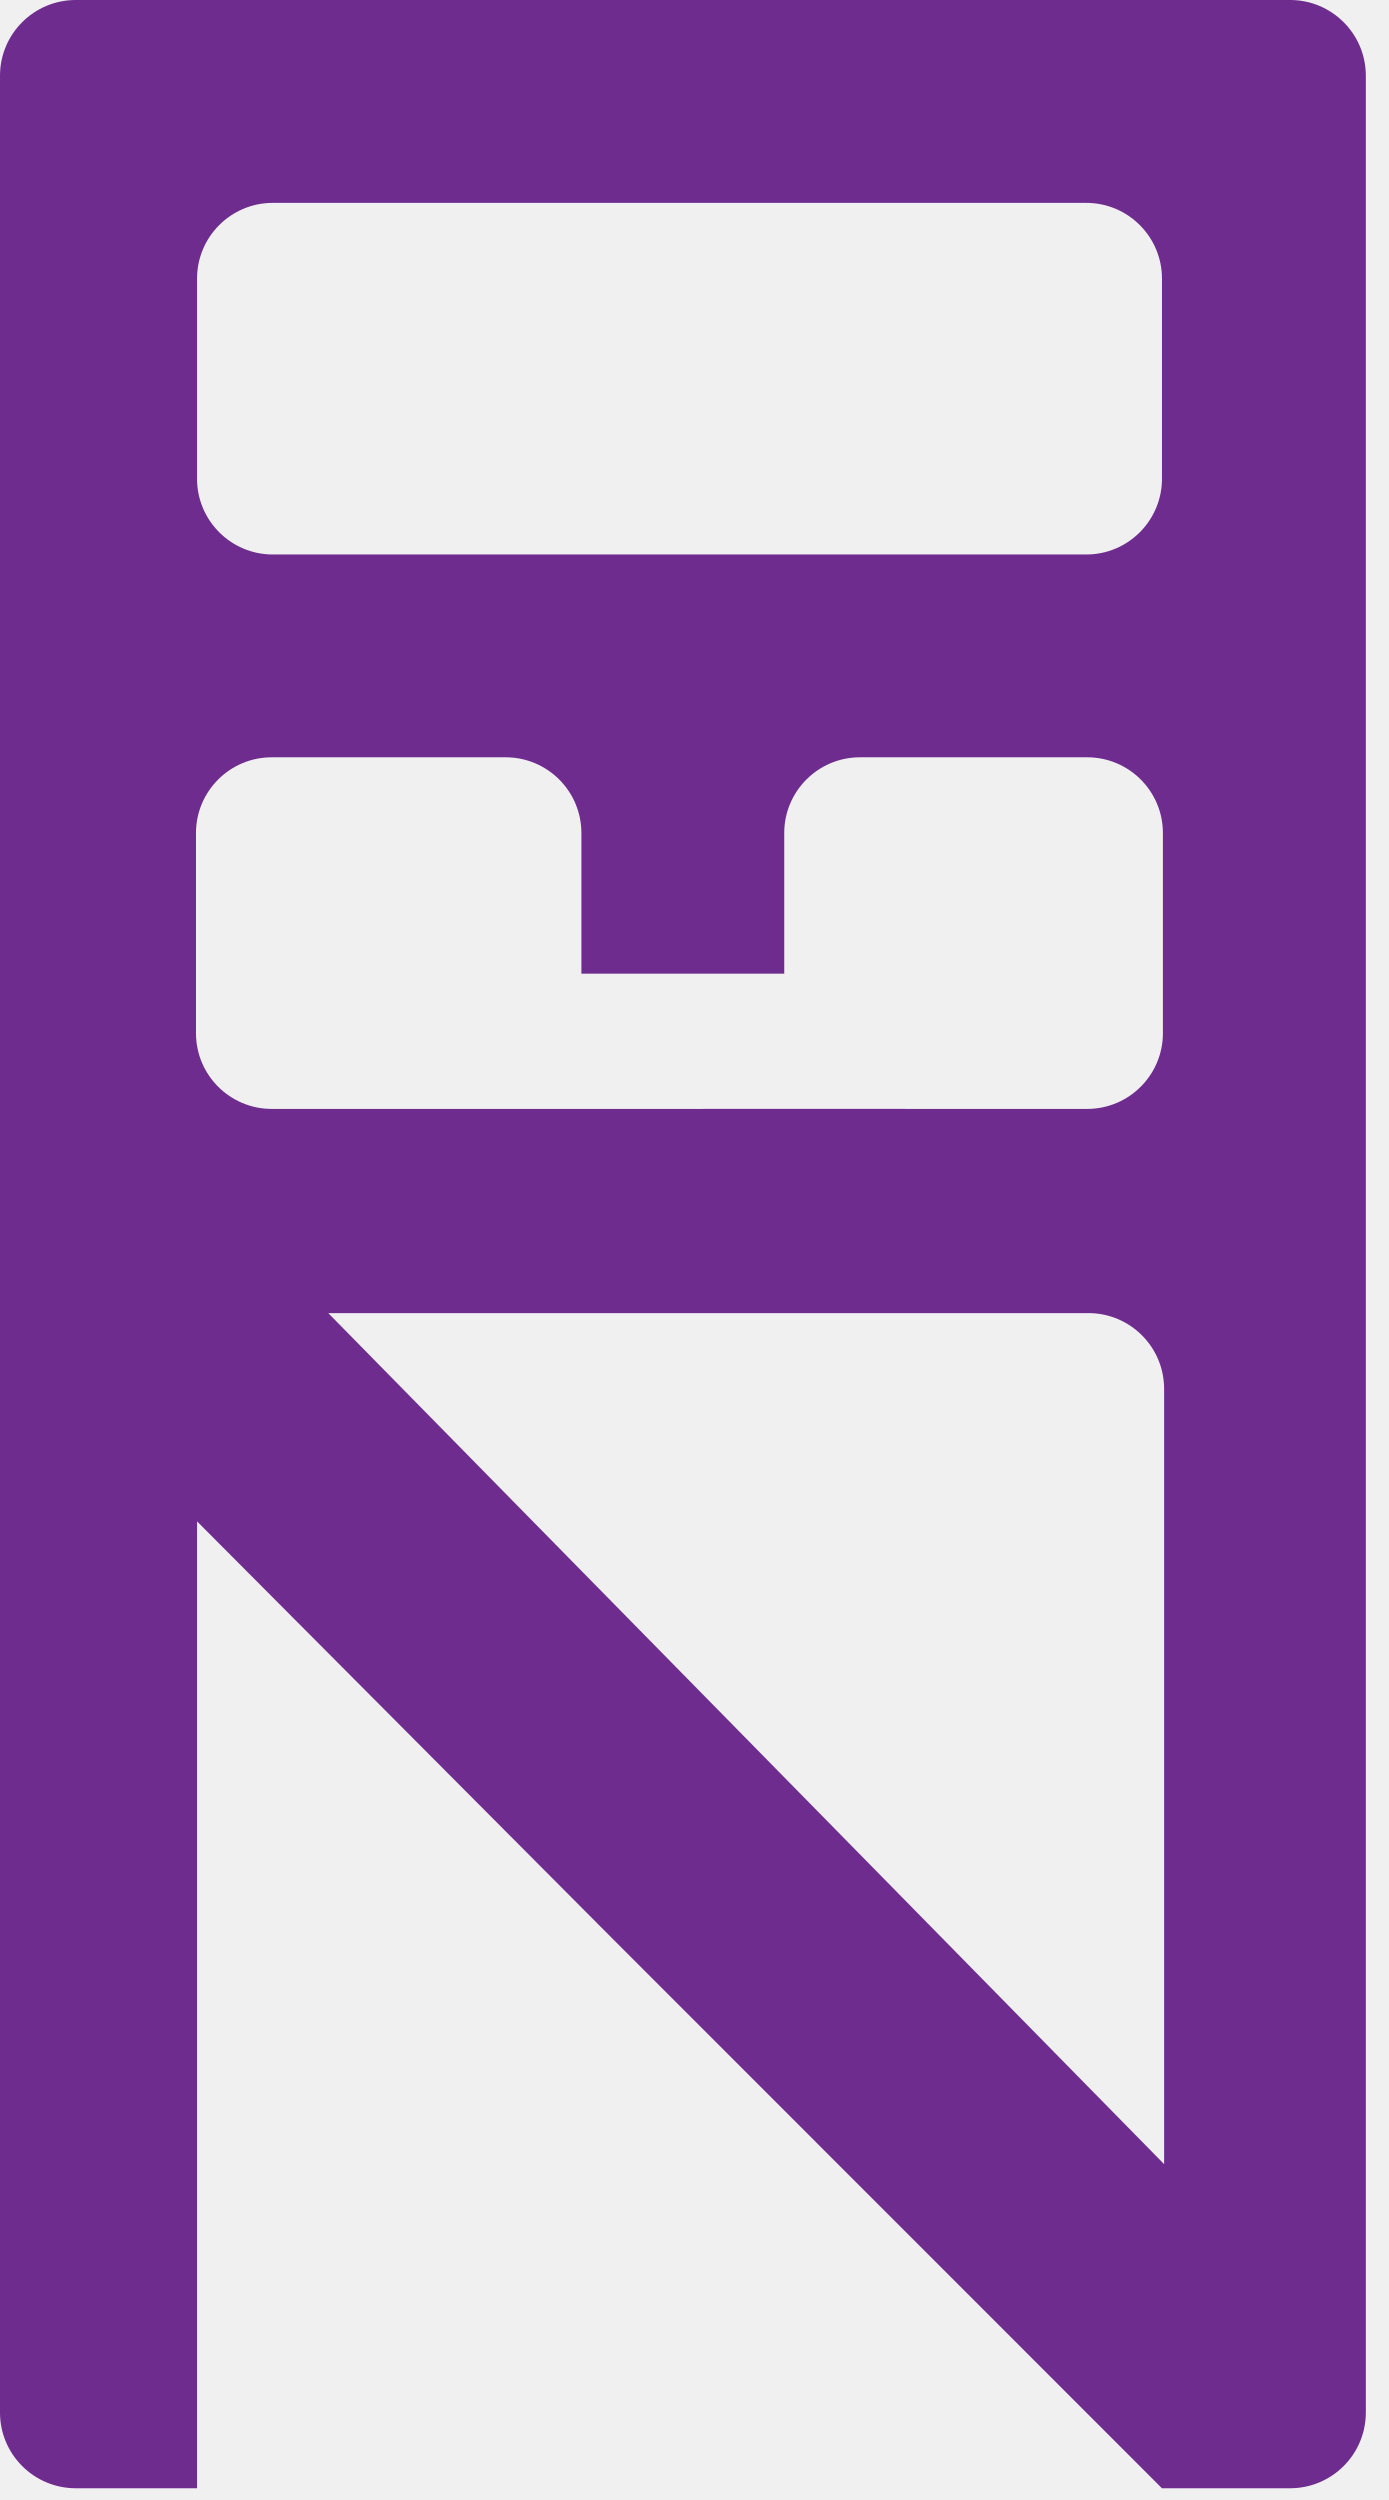
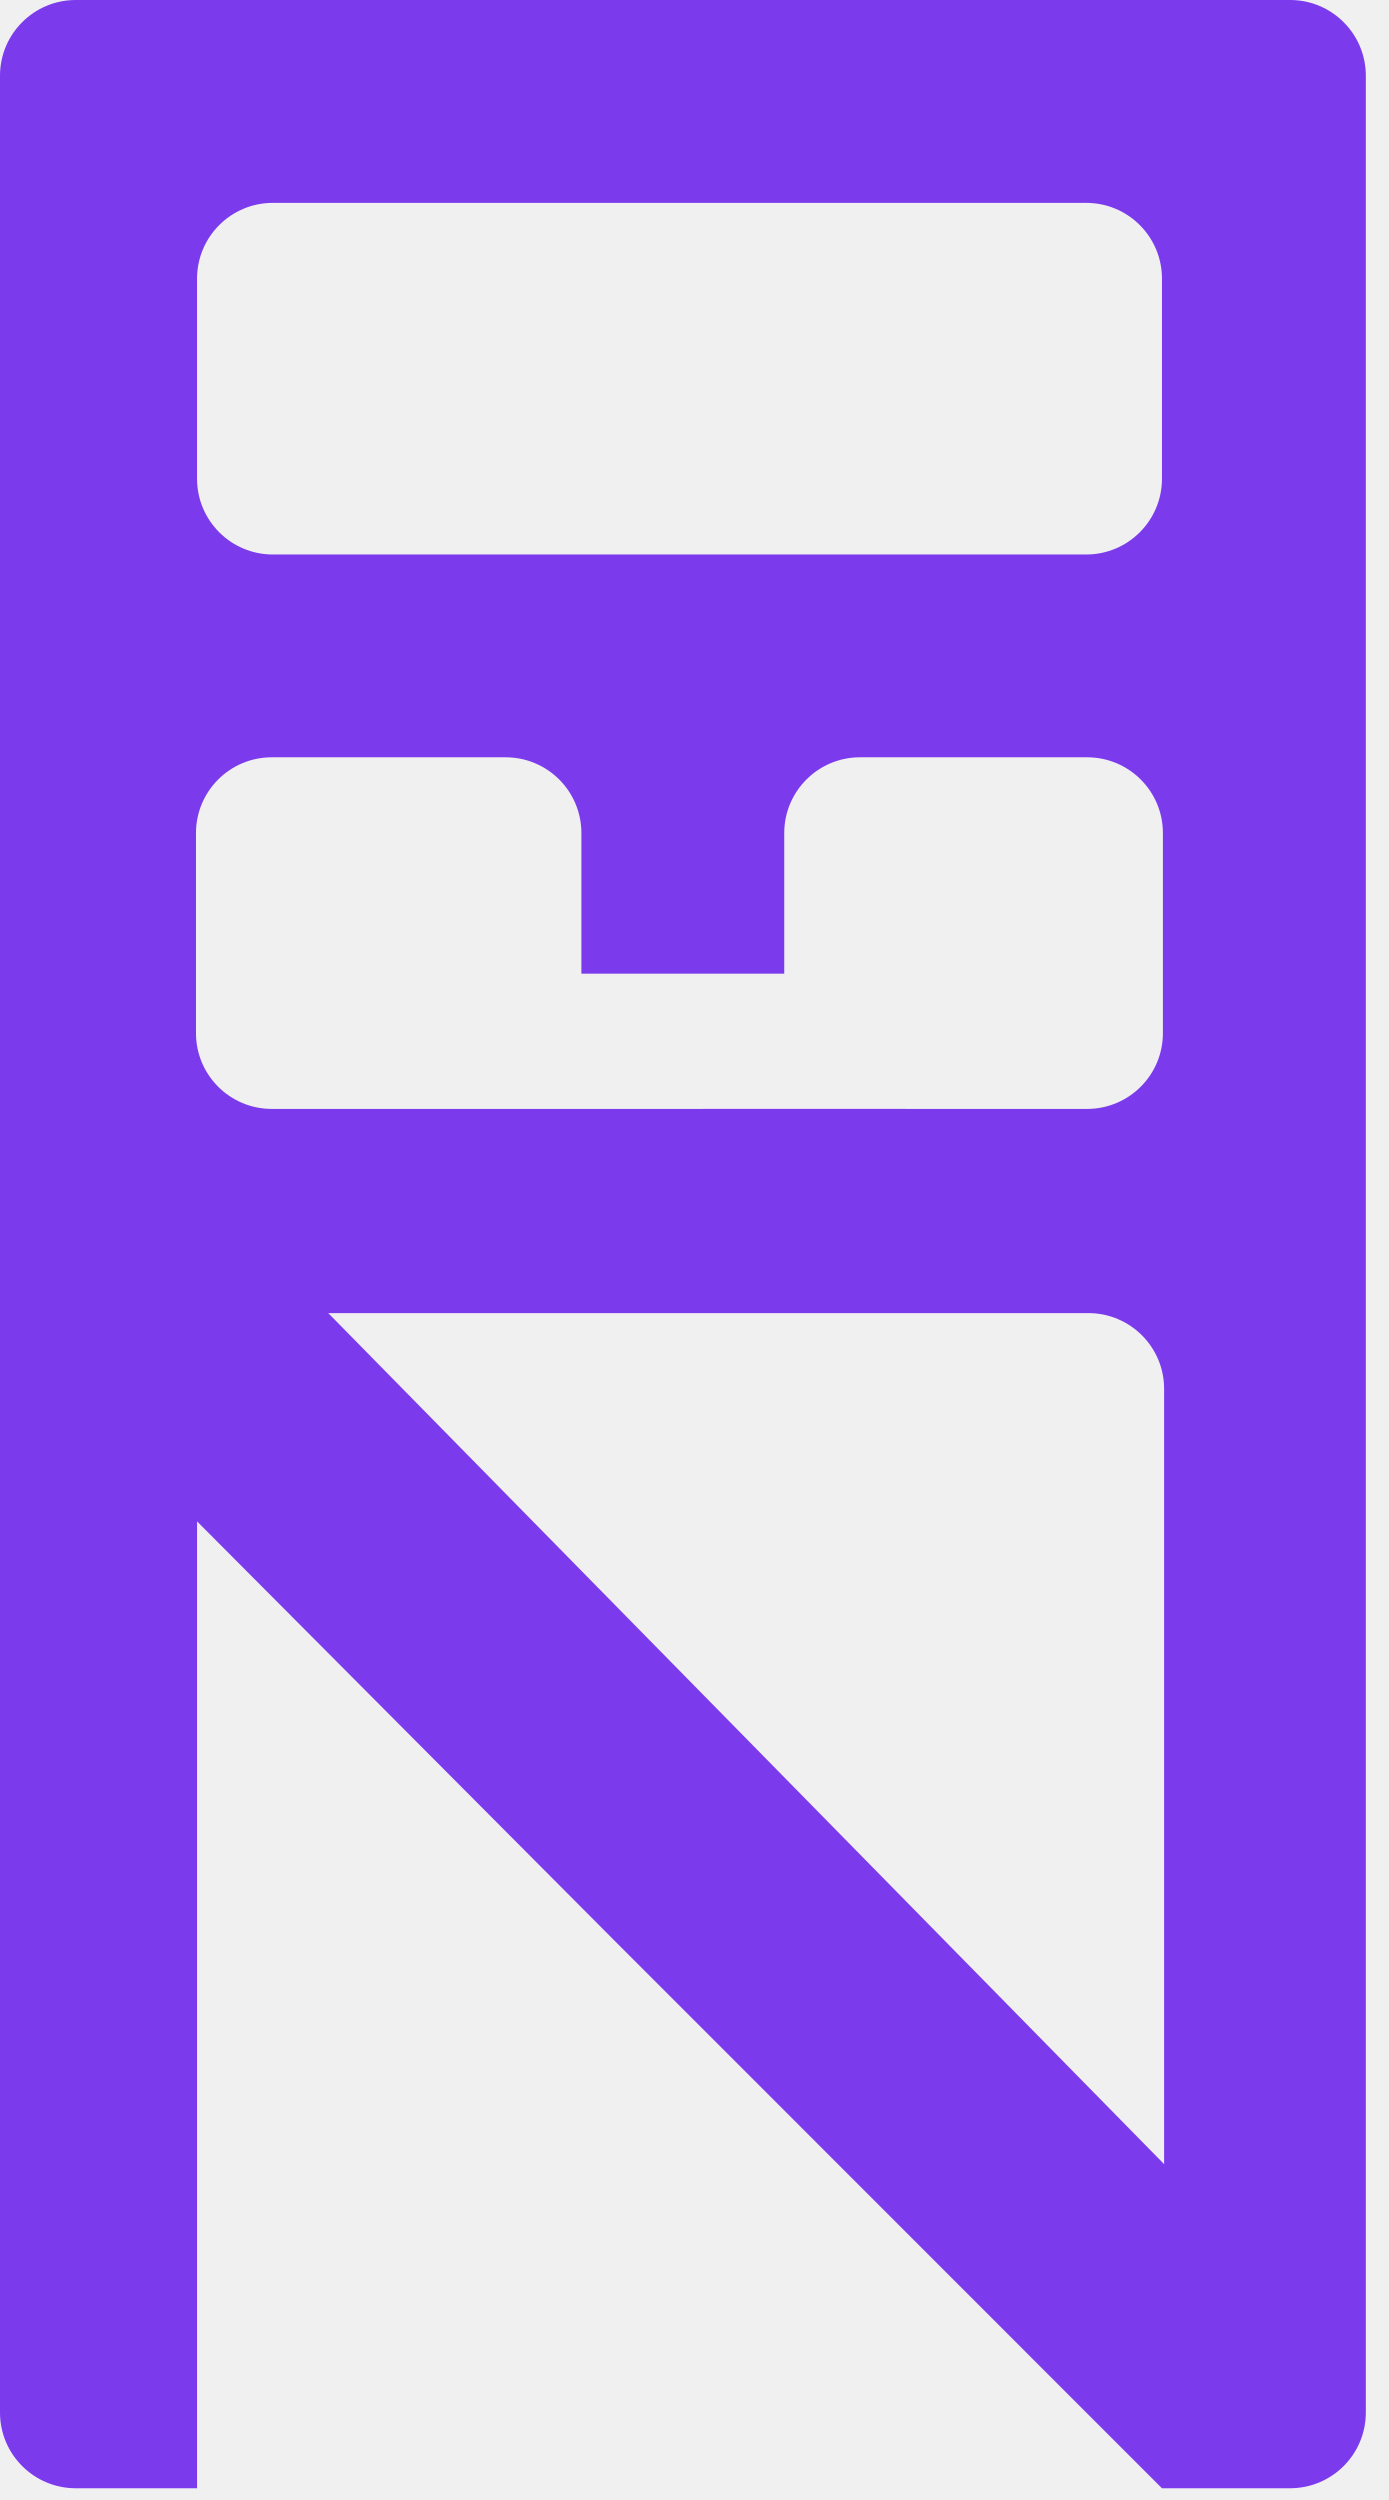
<svg xmlns="http://www.w3.org/2000/svg" width="55" height="99" viewBox="0 0 55 99" fill="none">
  <g clip-path="url(#clip0_931_708)">
-     <path fill-rule="evenodd" clip-rule="evenodd" d="M0 3C0 1.343 1.343 0 3 0H51.087C52.744 0 54.087 1.343 54.087 3V95.535C54.087 97.192 52.744 98.535 51.087 98.535H46.013L24.199 76.714L7.804 60.247V98.535H3C1.343 98.535 0 97.192 0 95.535V3ZM7.803 11.034C7.803 9.377 9.147 8.034 10.803 8.034H43.014C44.671 8.034 46.014 9.377 46.014 11.034V18.958C46.014 20.614 44.671 21.958 43.014 21.958H10.803C9.147 21.958 7.803 20.614 7.803 18.958V11.034ZM10.761 29.989C9.104 29.989 7.761 31.333 7.761 32.989V40.913C7.761 42.57 9.104 43.913 10.761 43.913H23.023L31.056 43.912V38.557H23.023V32.989C23.023 31.333 21.68 29.989 20.023 29.989H10.761ZM31.056 32.989C31.056 31.333 32.399 29.989 34.056 29.989H43.051C44.708 29.989 46.051 31.333 46.051 32.989V40.913C46.051 42.57 44.708 43.913 43.051 43.913L31.056 43.912L31.056 32.989ZM43.099 51.999H12.999L29.699 68.999L46.099 85.7V54.999C46.099 53.343 44.756 51.999 43.099 51.999Z" fill="#6F2C8F" />
+     <path fill-rule="evenodd" clip-rule="evenodd" d="M0 3C0 1.343 1.343 0 3 0H51.087C52.744 0 54.087 1.343 54.087 3V95.535C54.087 97.192 52.744 98.535 51.087 98.535H46.013L24.199 76.714L7.804 60.247V98.535H3C1.343 98.535 0 97.192 0 95.535V3ZM7.803 11.034C7.803 9.377 9.147 8.034 10.803 8.034H43.014C44.671 8.034 46.014 9.377 46.014 11.034V18.958C46.014 20.614 44.671 21.958 43.014 21.958H10.803C9.147 21.958 7.803 20.614 7.803 18.958V11.034ZM10.761 29.989C9.104 29.989 7.761 31.333 7.761 32.989V40.913C7.761 42.57 9.104 43.913 10.761 43.913H23.023L31.056 43.912V38.557H23.023V32.989C23.023 31.333 21.68 29.989 20.023 29.989H10.761ZM31.056 32.989C31.056 31.333 32.399 29.989 34.056 29.989H43.051C44.708 29.989 46.051 31.333 46.051 32.989V40.913C46.051 42.57 44.708 43.913 43.051 43.913L31.056 43.912L31.056 32.989ZM43.099 51.999H12.999L29.699 68.999L46.099 85.7V54.999C46.099 53.343 44.756 51.999 43.099 51.999Z" fill="#7C3AED" />
  </g>
  <defs>
    <clipPath id="clip0_931_708">
      <rect width="55" height="99" fill="white" />
    </clipPath>
  </defs>
</svg>
